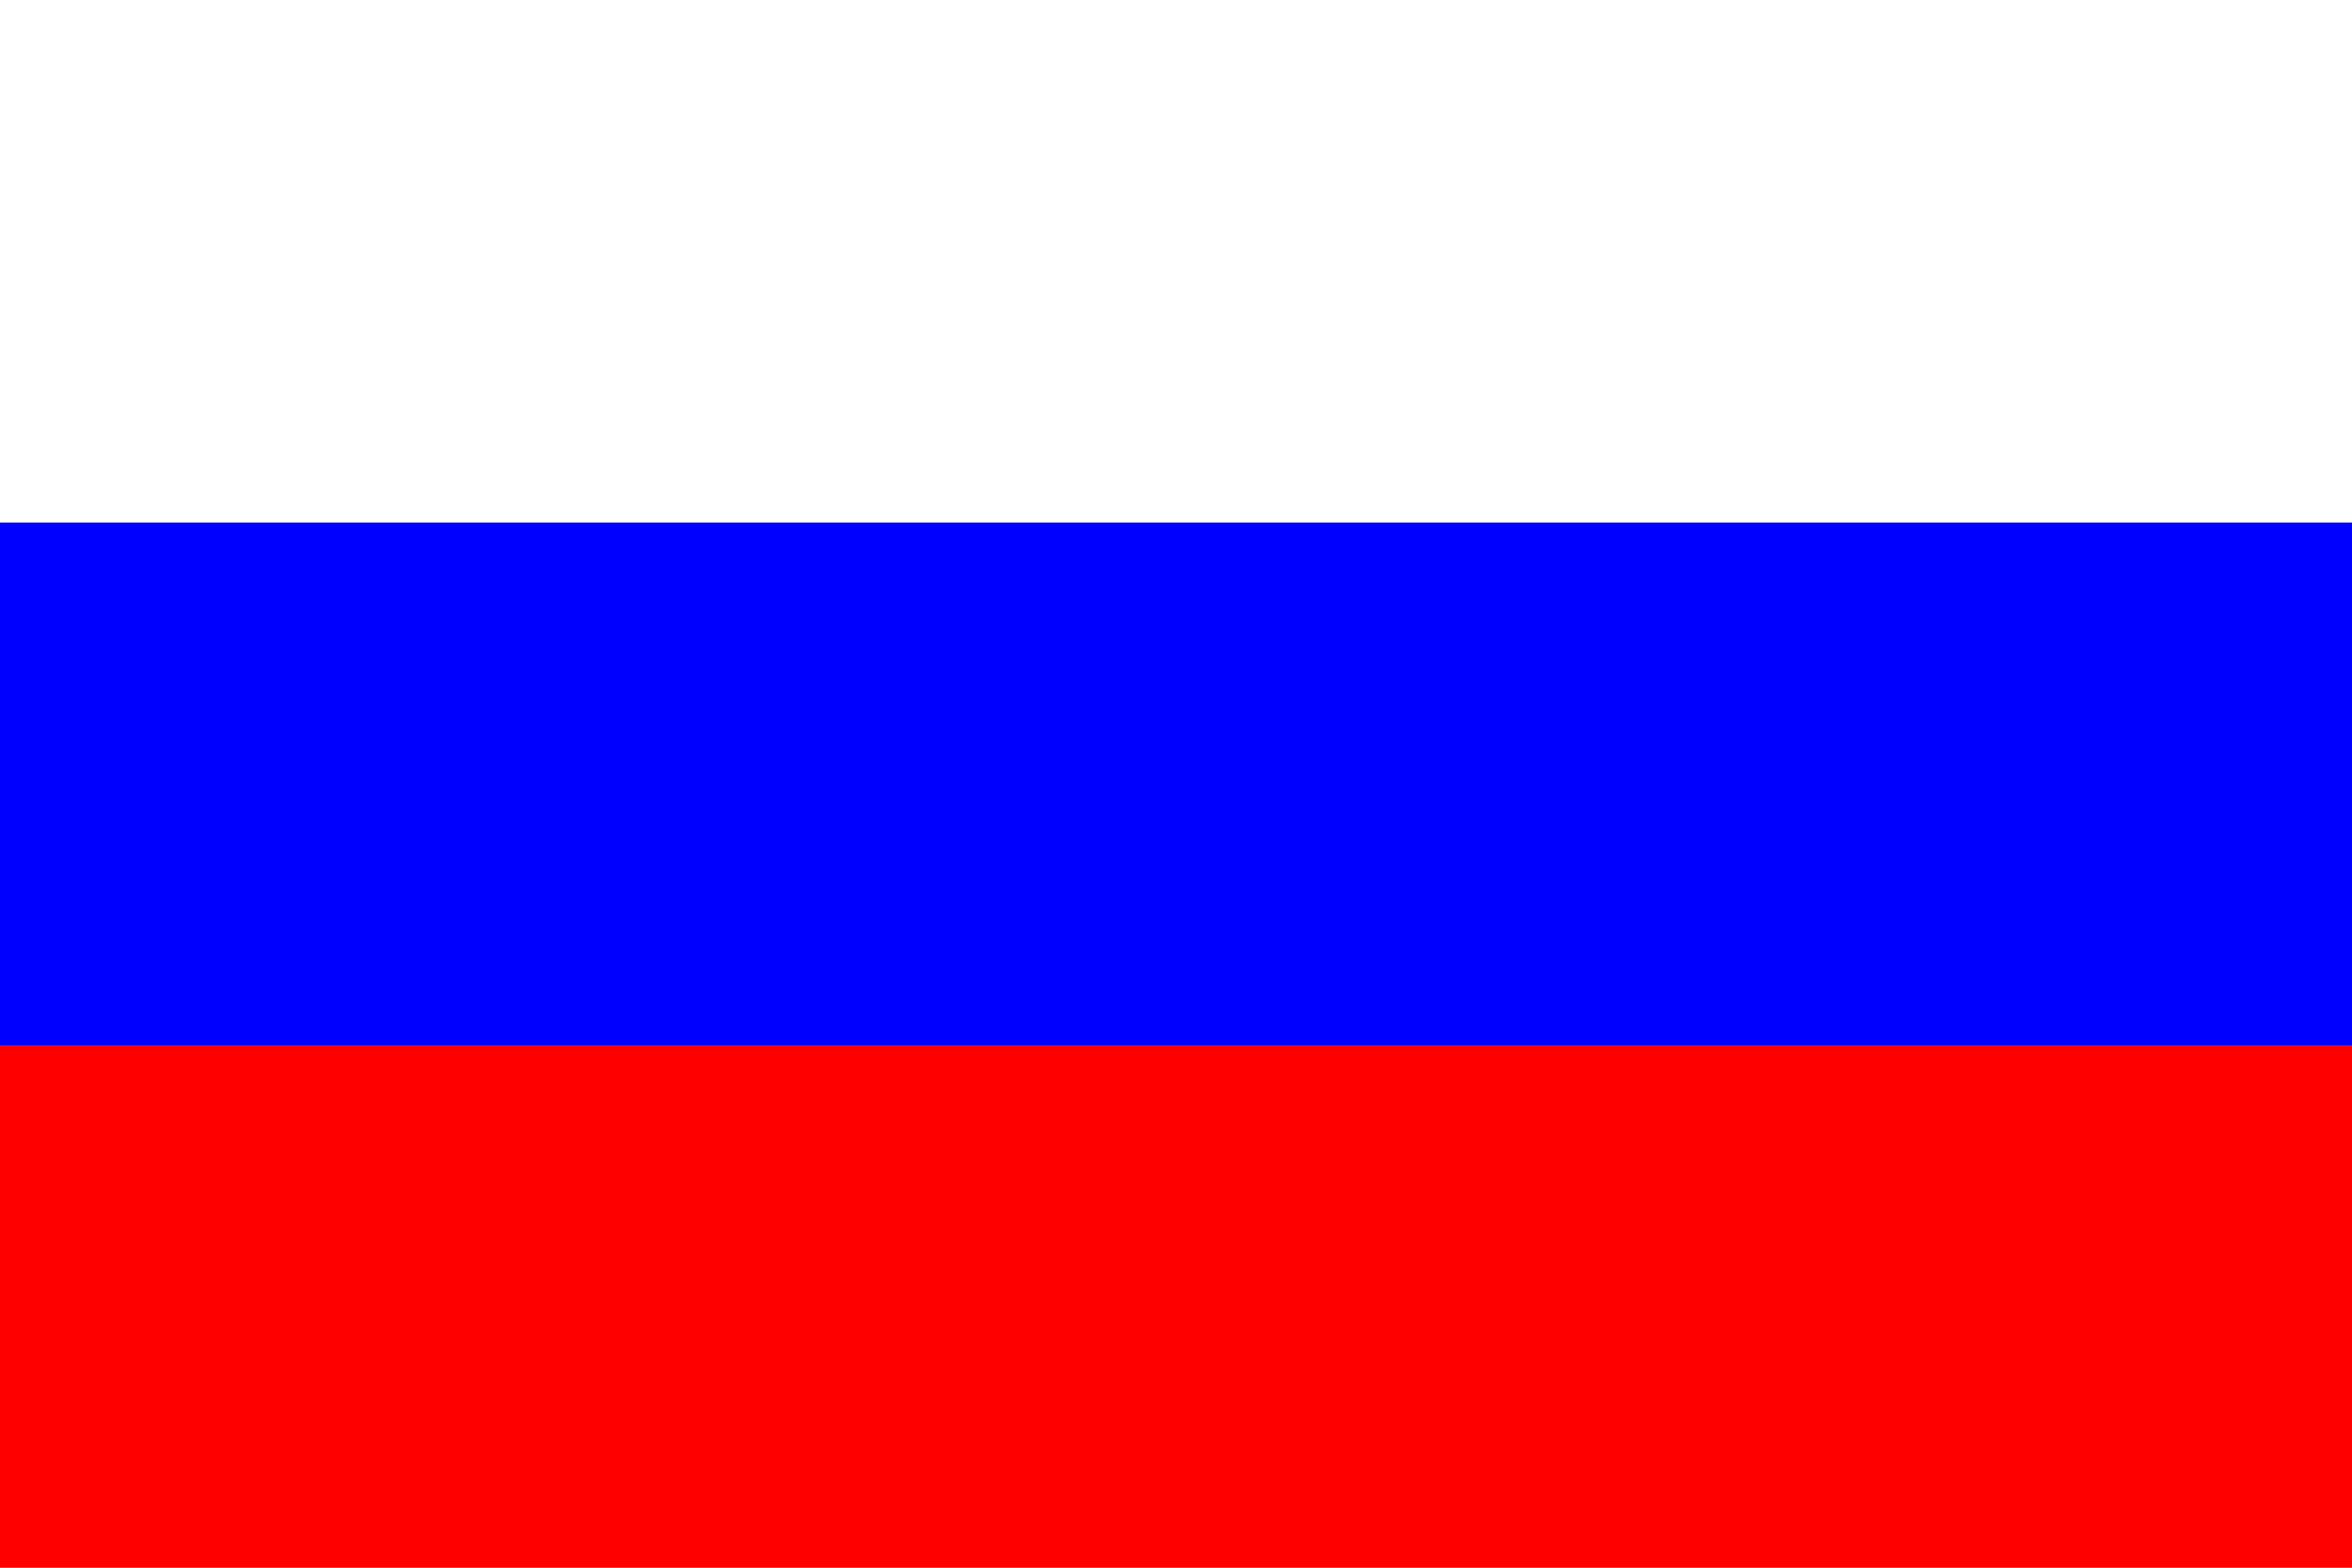
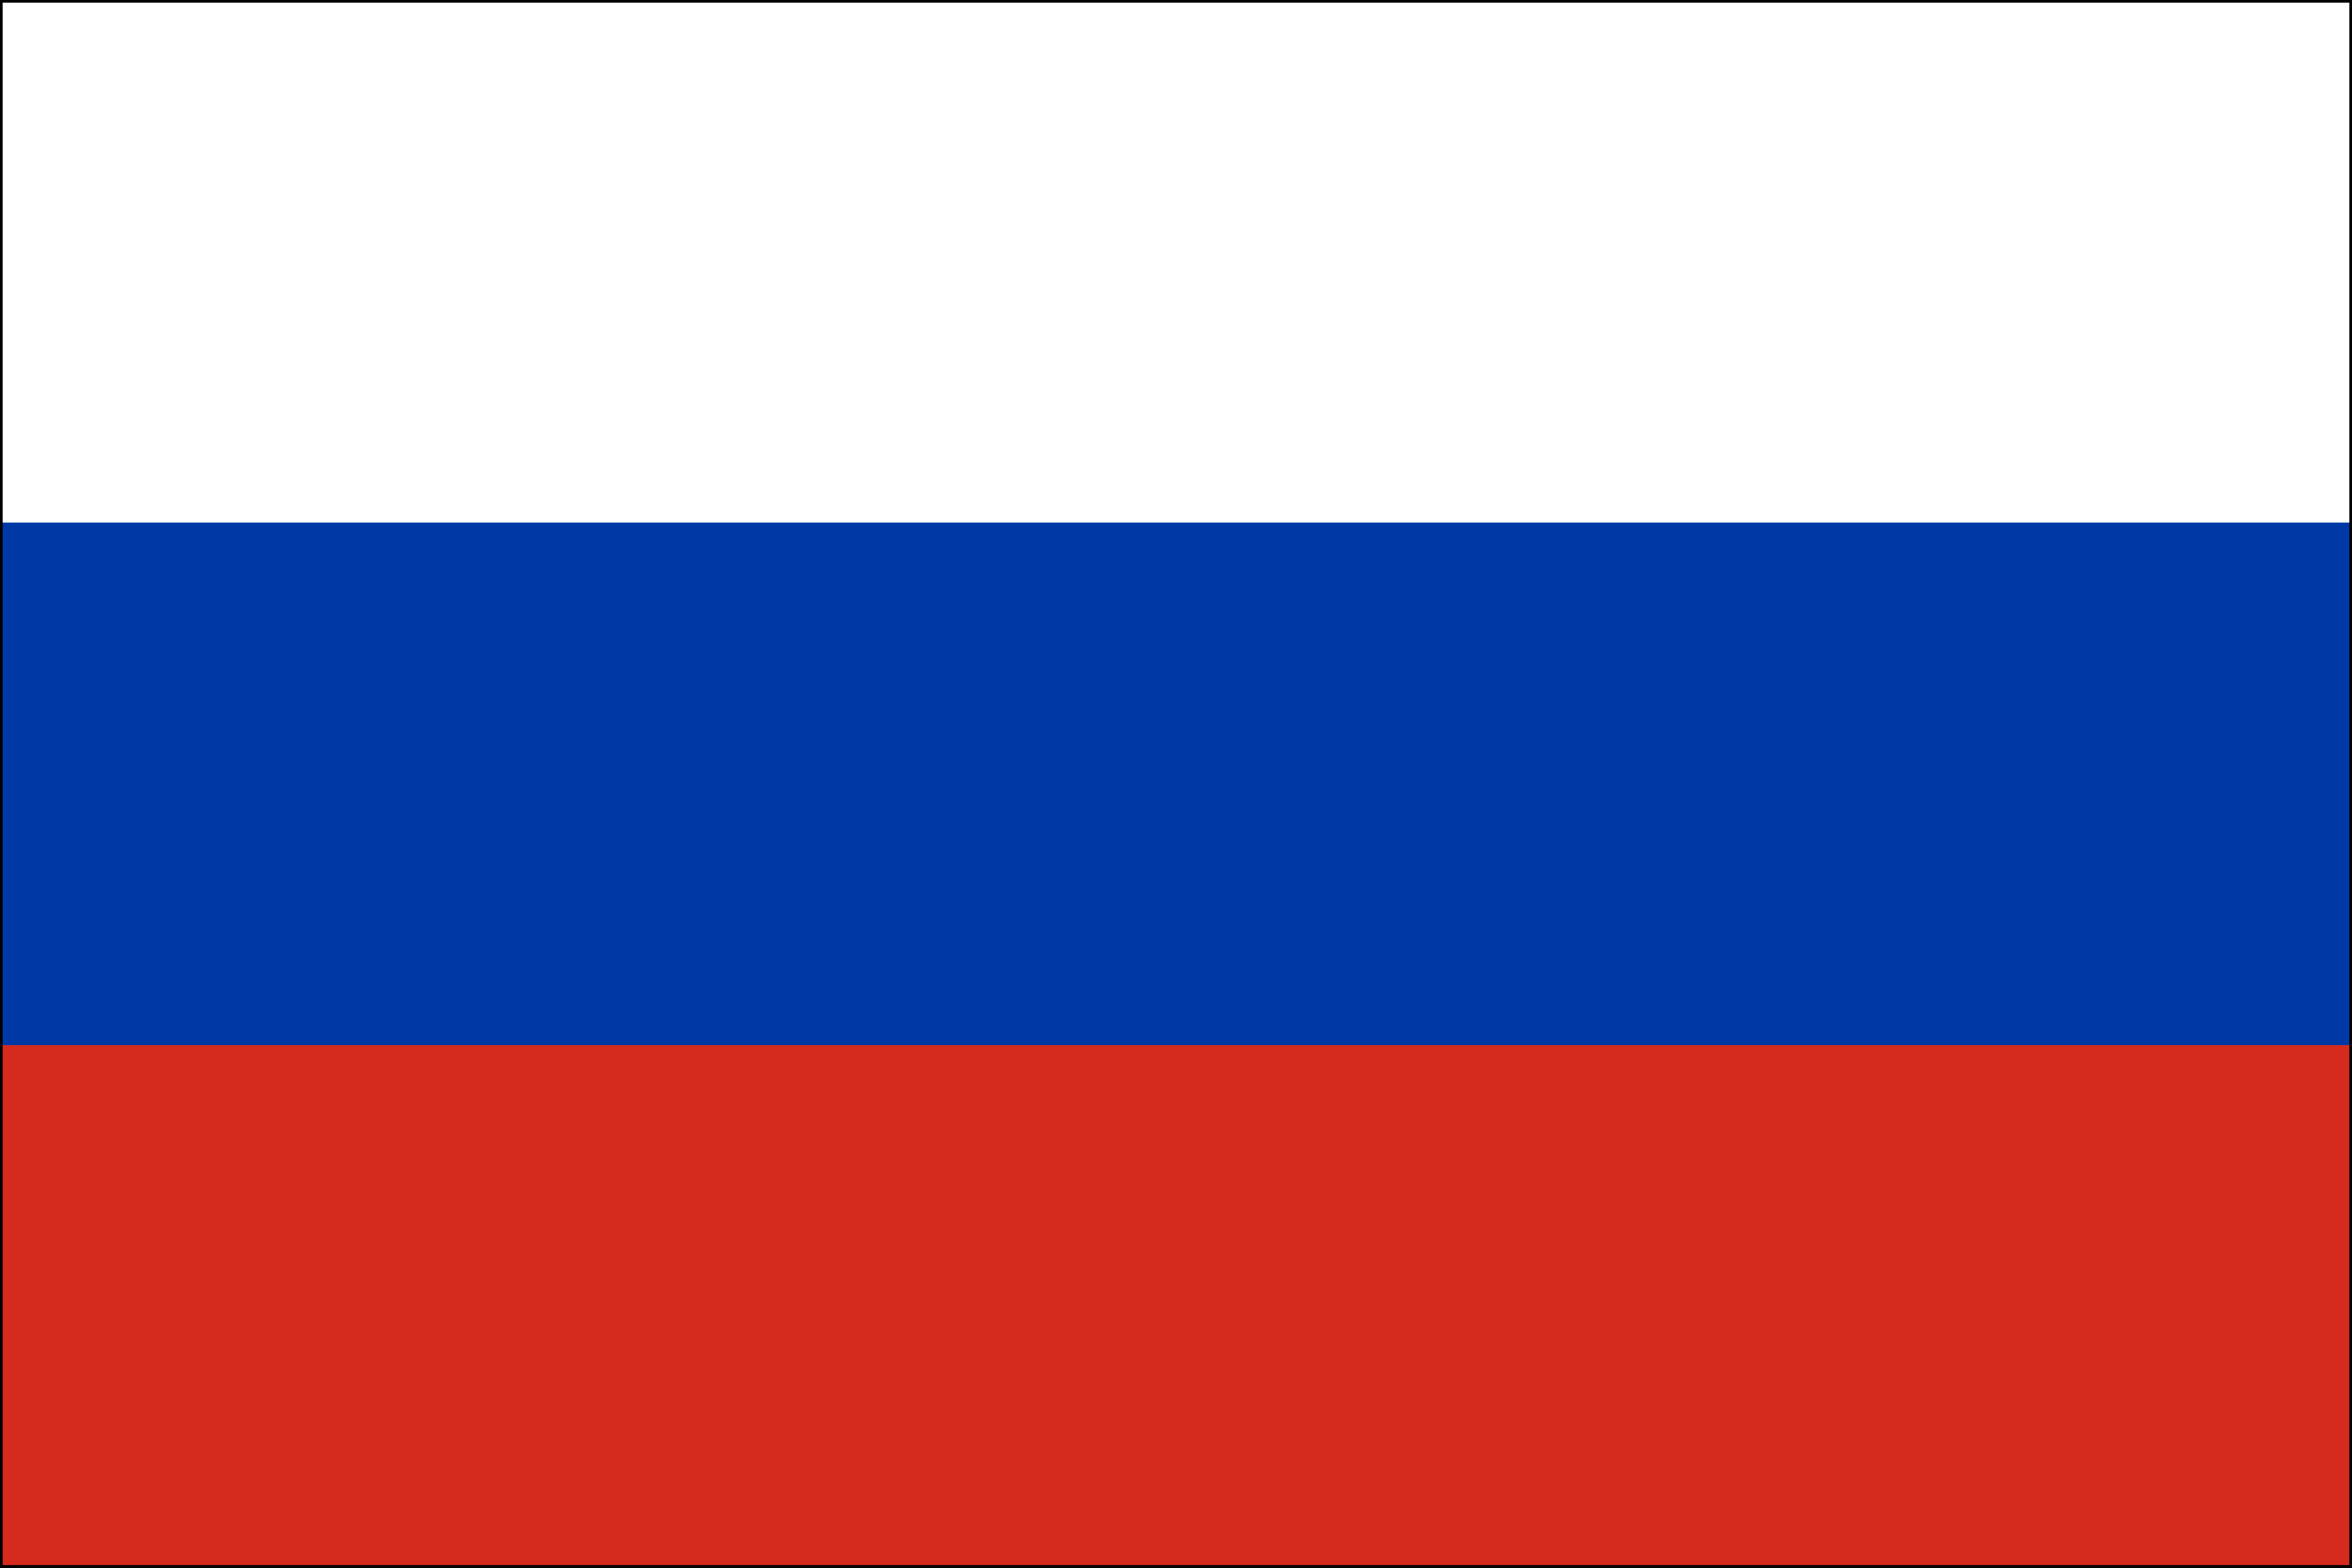
- <svg xmlns="http://www.w3.org/2000/svg" width="1800" height="1200" viewBox="0 0 9 6">
-   <rect width="9" height="3" fill="#fff" />
-   <rect width="9" height="3" y="3" fill="red" />
-   <rect width="9" height="2" y="2" fill="#00f" />
+ <svg xmlns="http://www.w3.org/2000/svg" viewBox="0 0 9 6" width="900" height="600">
+   <rect width="9" height="6" fill="#D52B1E" />
+   <rect width="9" height="4" fill="#0039A6" />
+   <rect width="9" height="2" fill="#FFF" />
+   <path d="m0,0h9v6H0z" stroke="#000" stroke-width=".02" fill="none" />
</svg>
